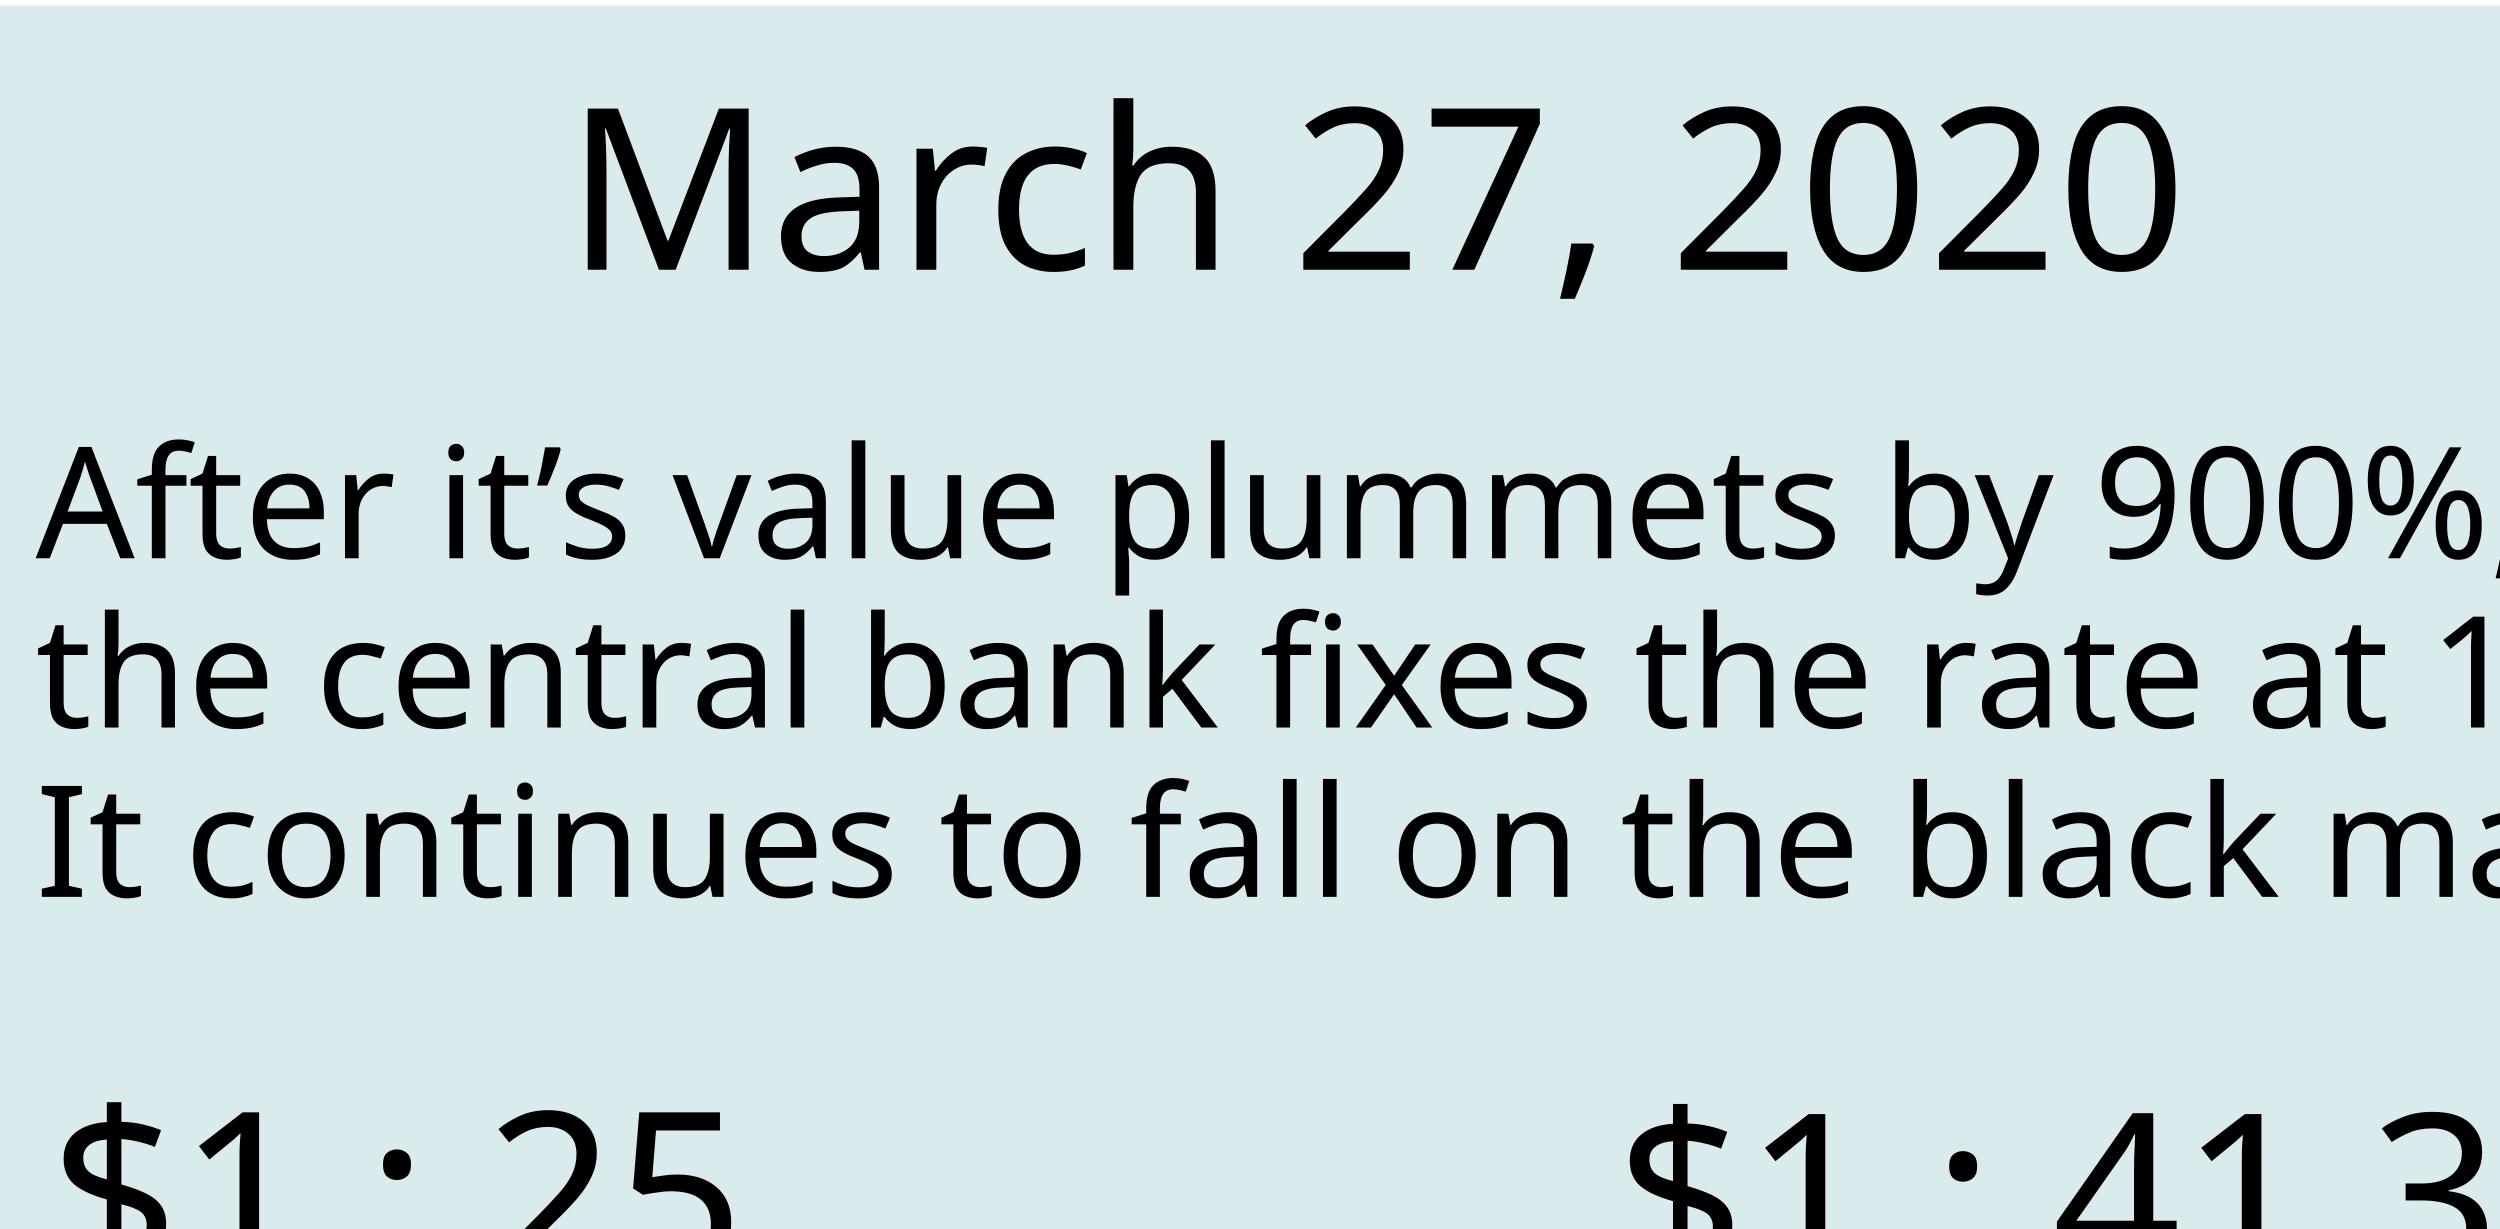
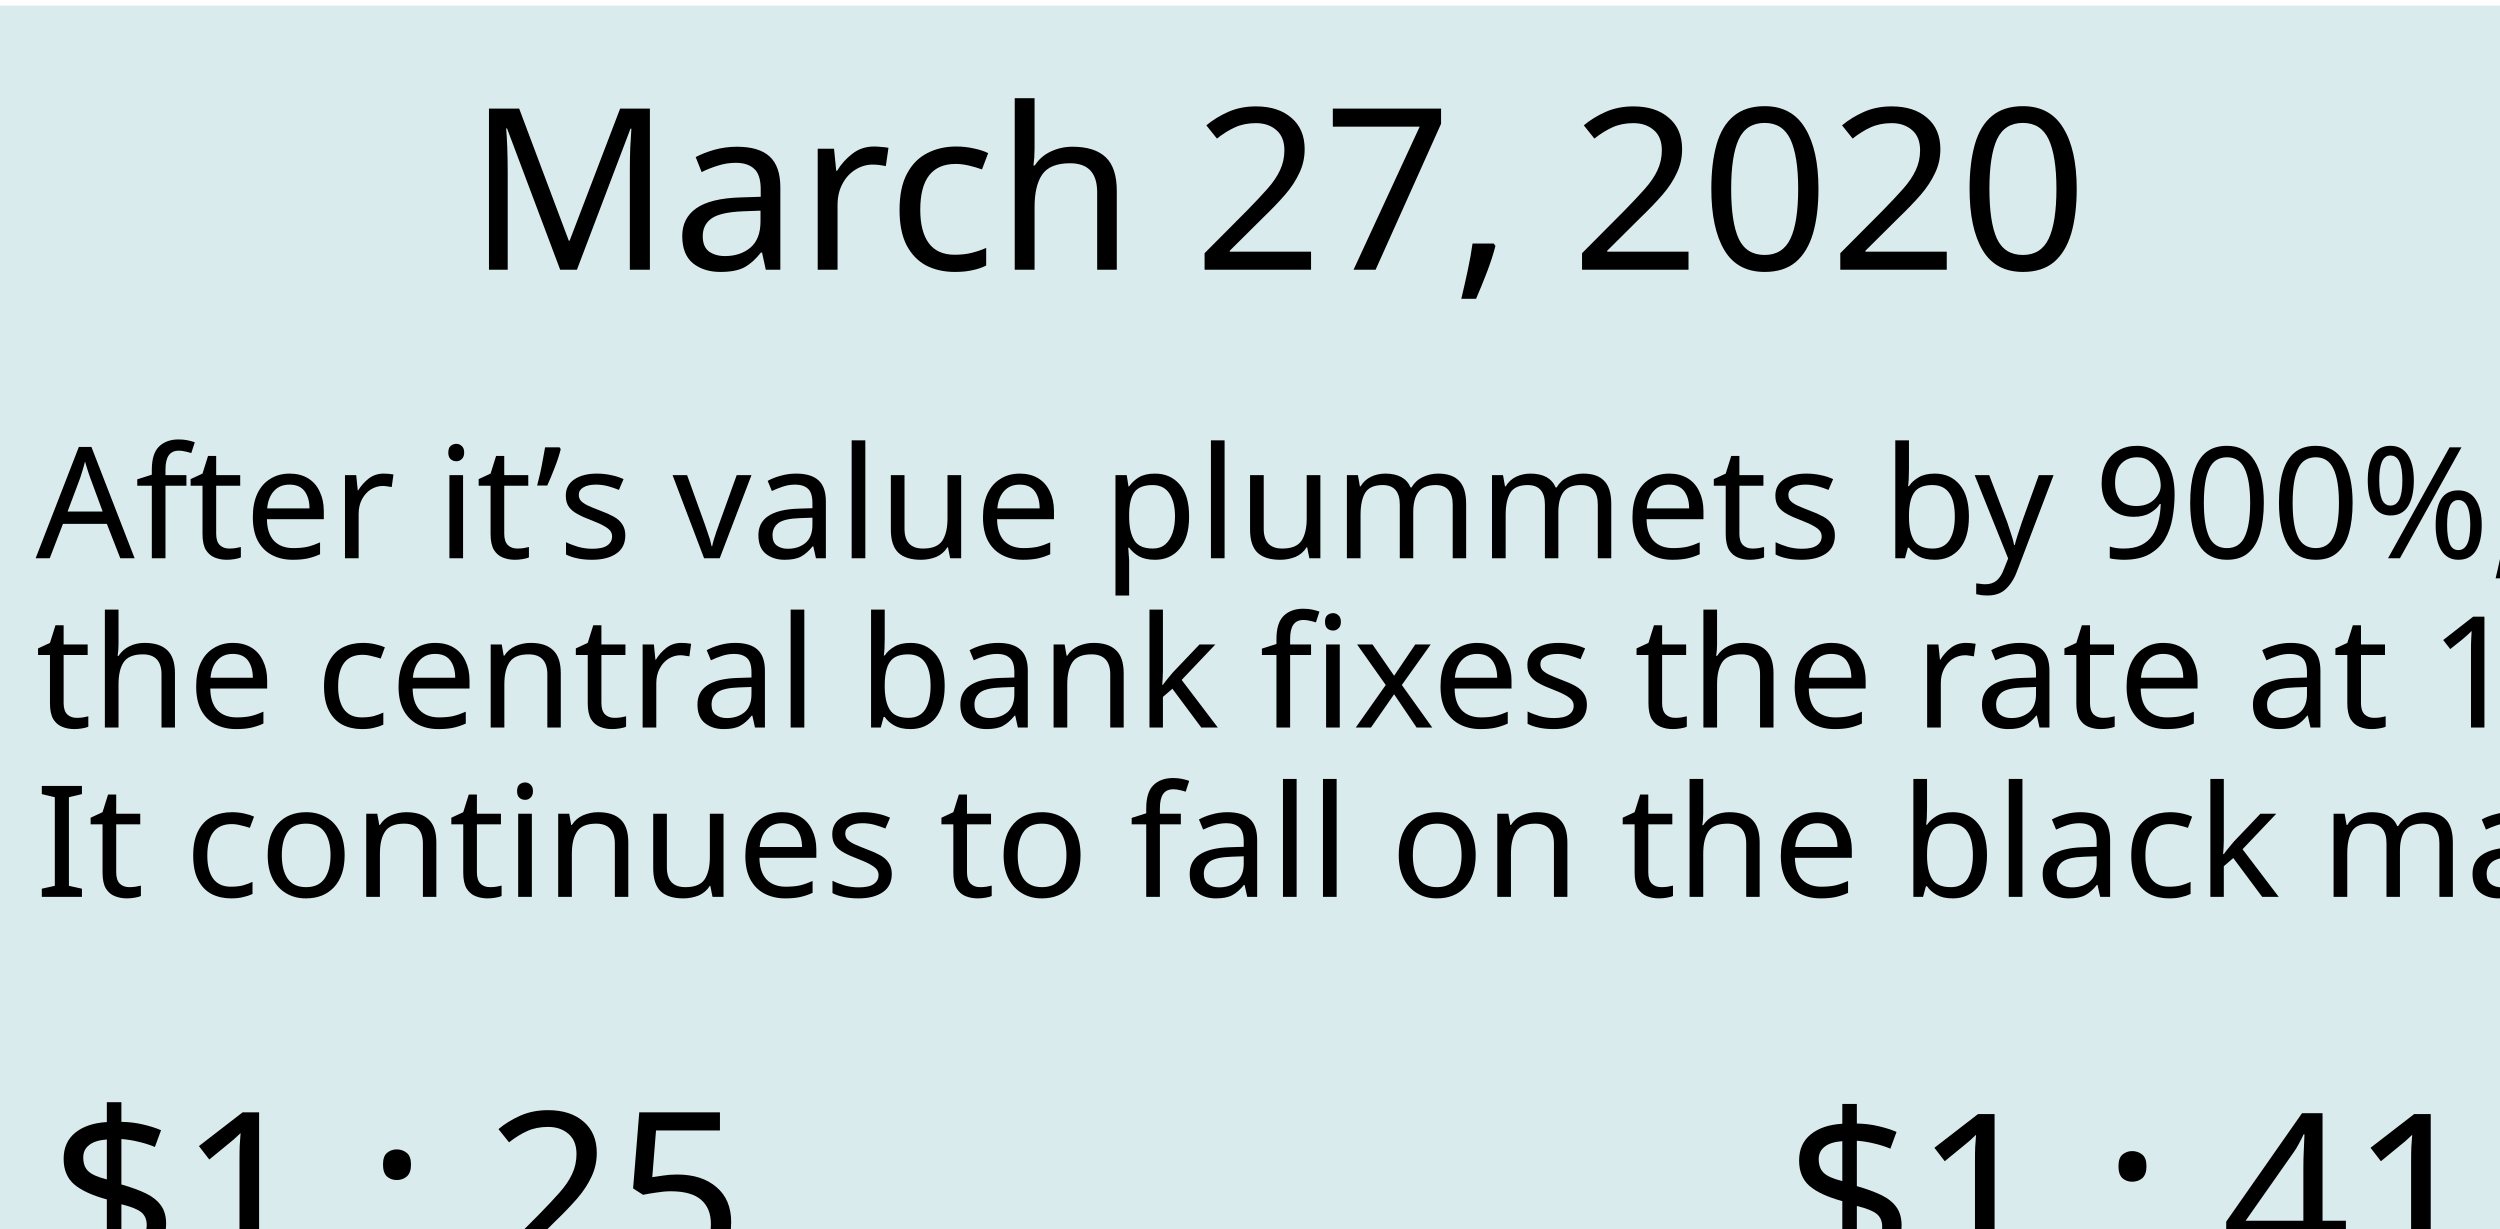
- <svg xmlns="http://www.w3.org/2000/svg" version="1.0" id="Layer_2_00000111870272575749033000000006045570211760324532_" x="0px" y="0px" viewBox="0 0 177.2 87.1" style="enable-background:new 0 0 177.2 87.1;" xml:space="preserve">
+ <svg xmlns="http://www.w3.org/2000/svg" version="1.1" id="Layer_2_00000111870272575749033000000006045570211760324532_" x="0px" y="0px" viewBox="0 0 177.2 87.1" style="enable-background:new 0 0 177.2 87.1;" xml:space="preserve">
  <style type="text/css">
	.st0{fill:#DAEBEE;}
	.st1{font-family:'Poppins-Medium';}
	.st2{font-size:16px;}
- 	.st3{font-size:11px;}
+ 	.st3{font-family:'Poppins-Regular';}
+ 	.st4{font-size:11px;}
</style>
  <rect y="0.4" class="st0" width="177.2" height="96.1" />
-   <text transform="matrix(1 0 0 1 40.1113 19.1187)" class="st1 st2">March 27, 2020</text>
+   <text transform="matrix(1 0 0 1 33.1113 19.1187)" class="st1 st2">March 27, 2020</text>
  <text transform="matrix(1 0 0 1 3.5259 90.2659)" class="st1 st2">$1 : 25</text>
-   <text transform="matrix(1 0 0 1 2.5259 39.5685)" class="st1 st3">After it’s value plummets by 900%,</text>
-   <text transform="matrix(1 0 0 1 2.5259 51.5685)" class="st1 st3">the central bank fixes the rate at 1:25. </text>
-   <text transform="matrix(1 0 0 1 2.5259 63.5685)" class="st1 st3">It continues to fall on the black market.</text>
-   <text transform="matrix(1 0 0 1 114.5359 90.3859)" class="st1 st2">$1 : 41.3</text>
+   <text transform="matrix(1 0 0 1 2.5259 39.5685)" class="st3 st4">After it’s value plummets by 900%,</text>
+   <text transform="matrix(1 0 0 1 2.5259 51.5685)" class="st3 st4">the central bank fixes the rate at 1:25. </text>
+   <text transform="matrix(1 0 0 1 2.5259 63.5685)" class="st3 st4">It continues to fall on the black market.</text>
+   <text transform="matrix(1 0 0 1 126.5359 90.3859)" class="st1 st2">$1 : 41</text>
</svg>
